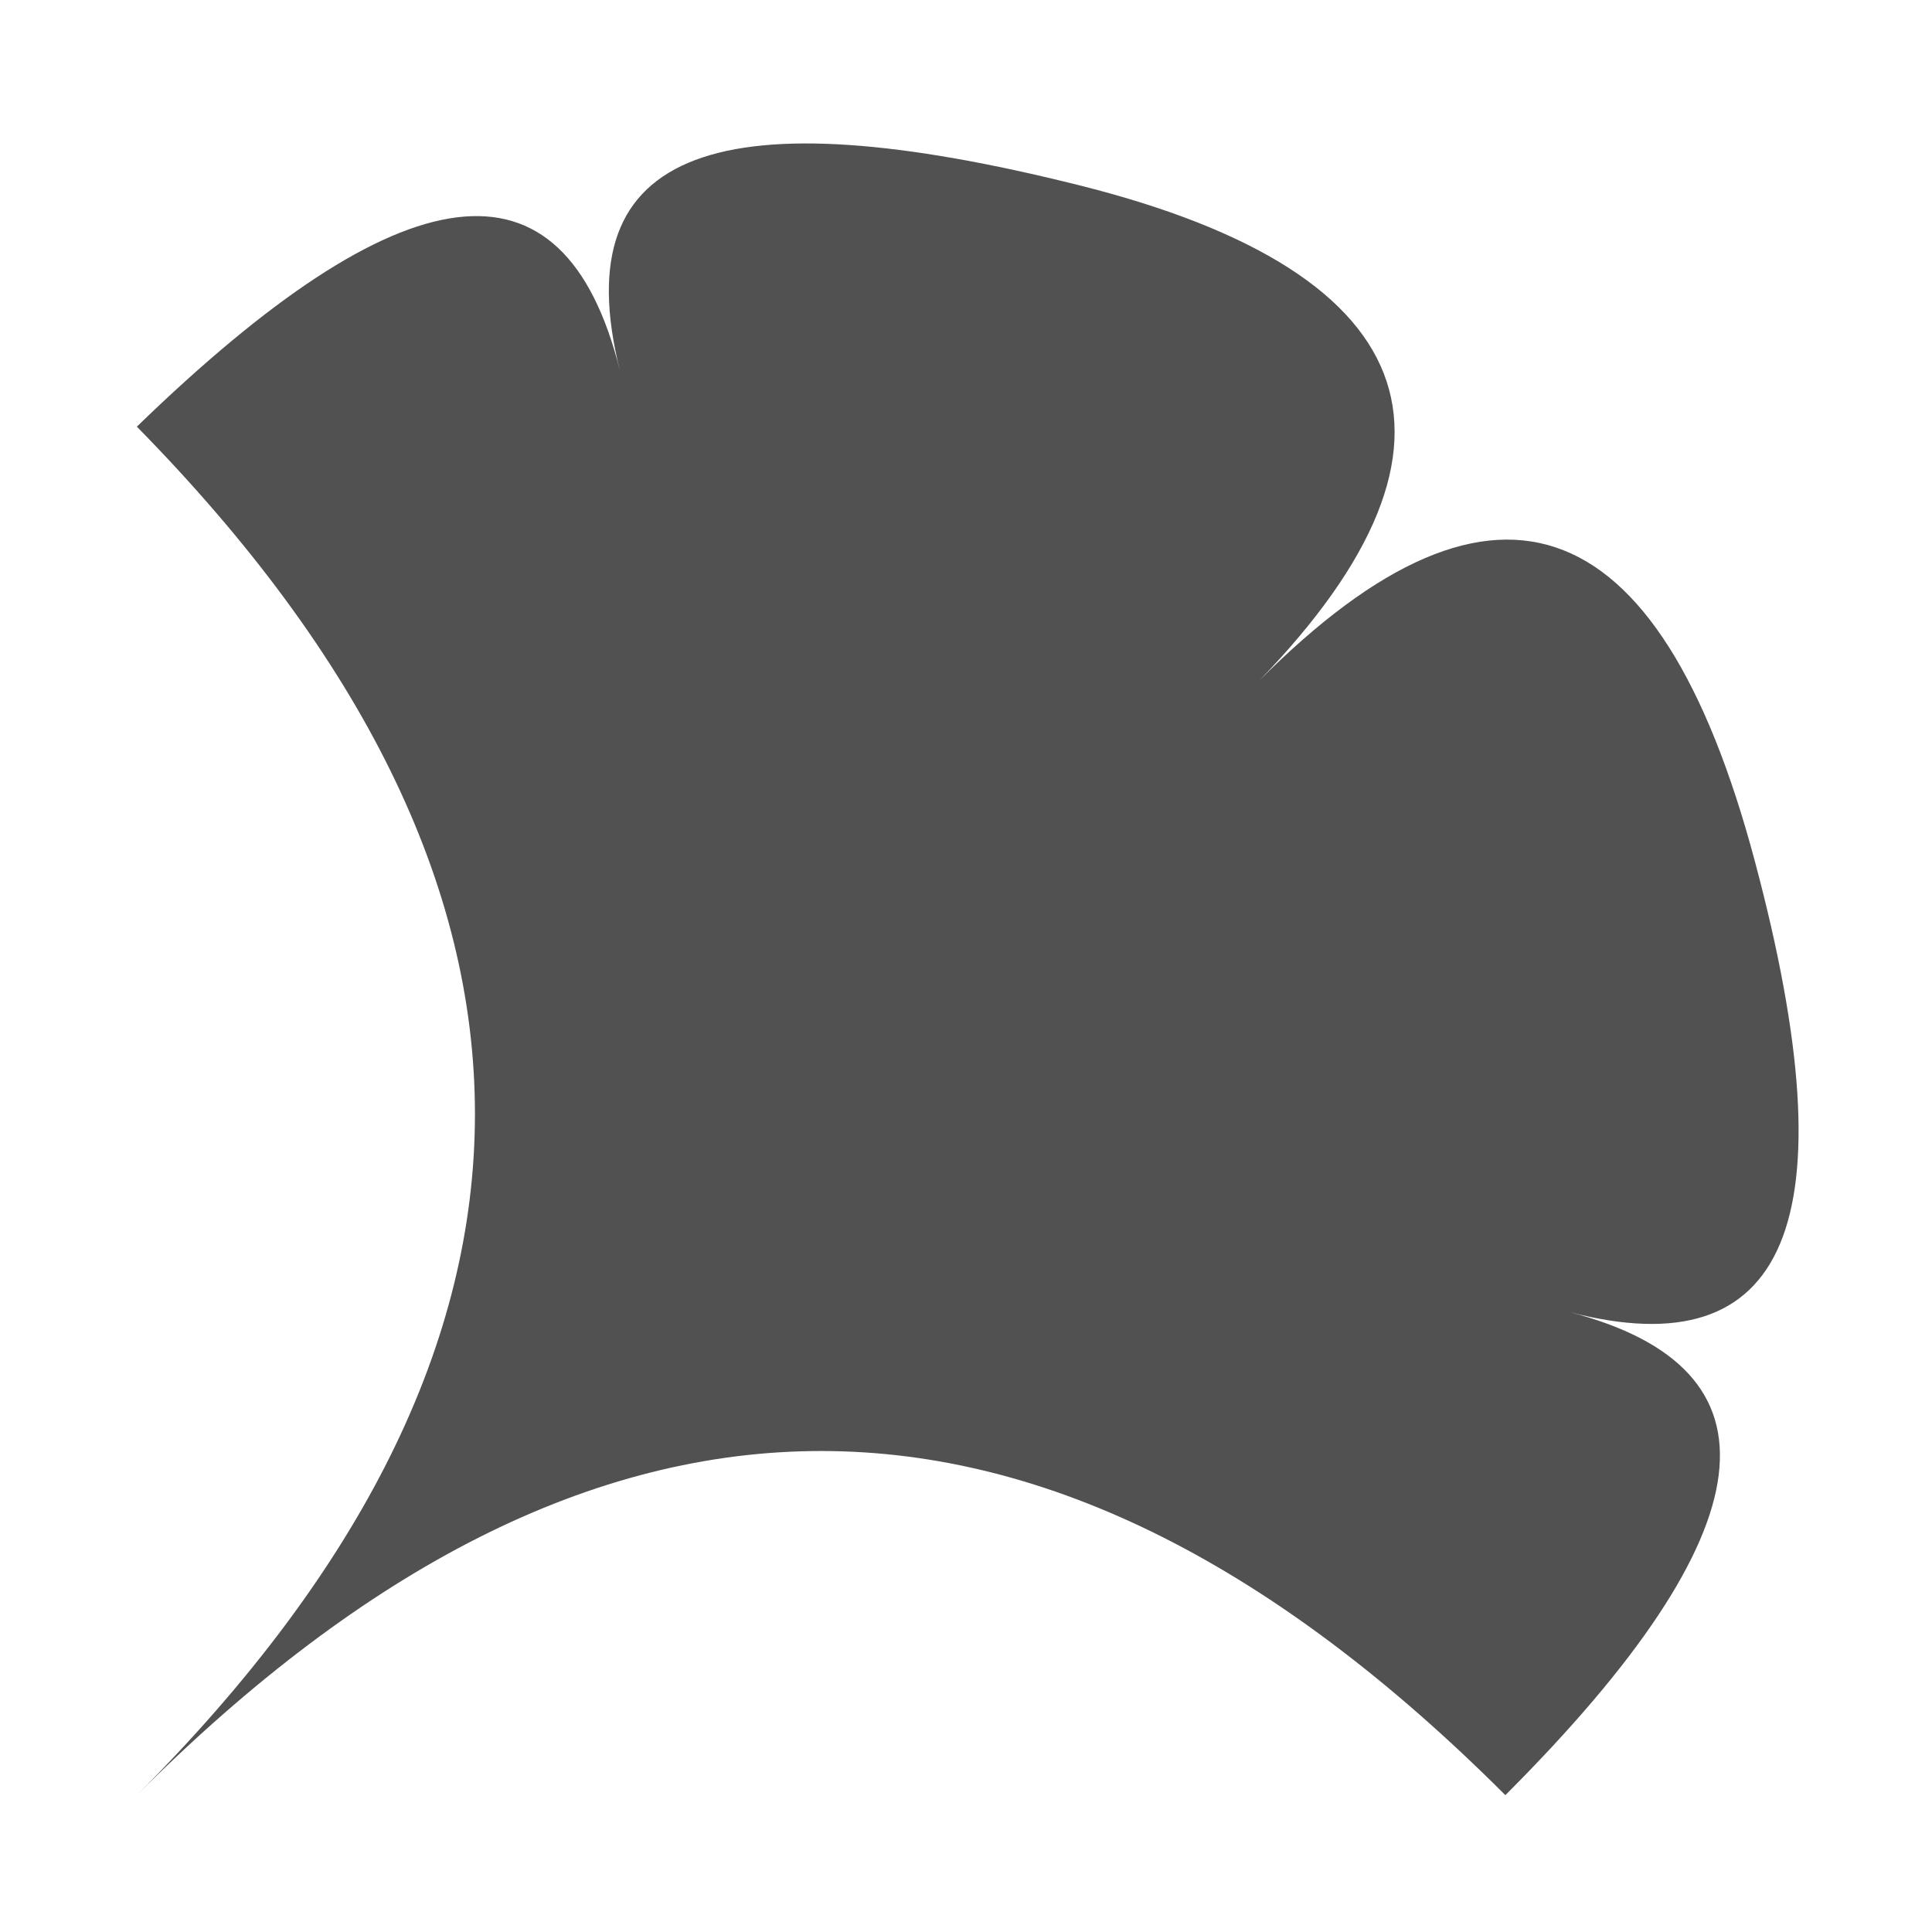
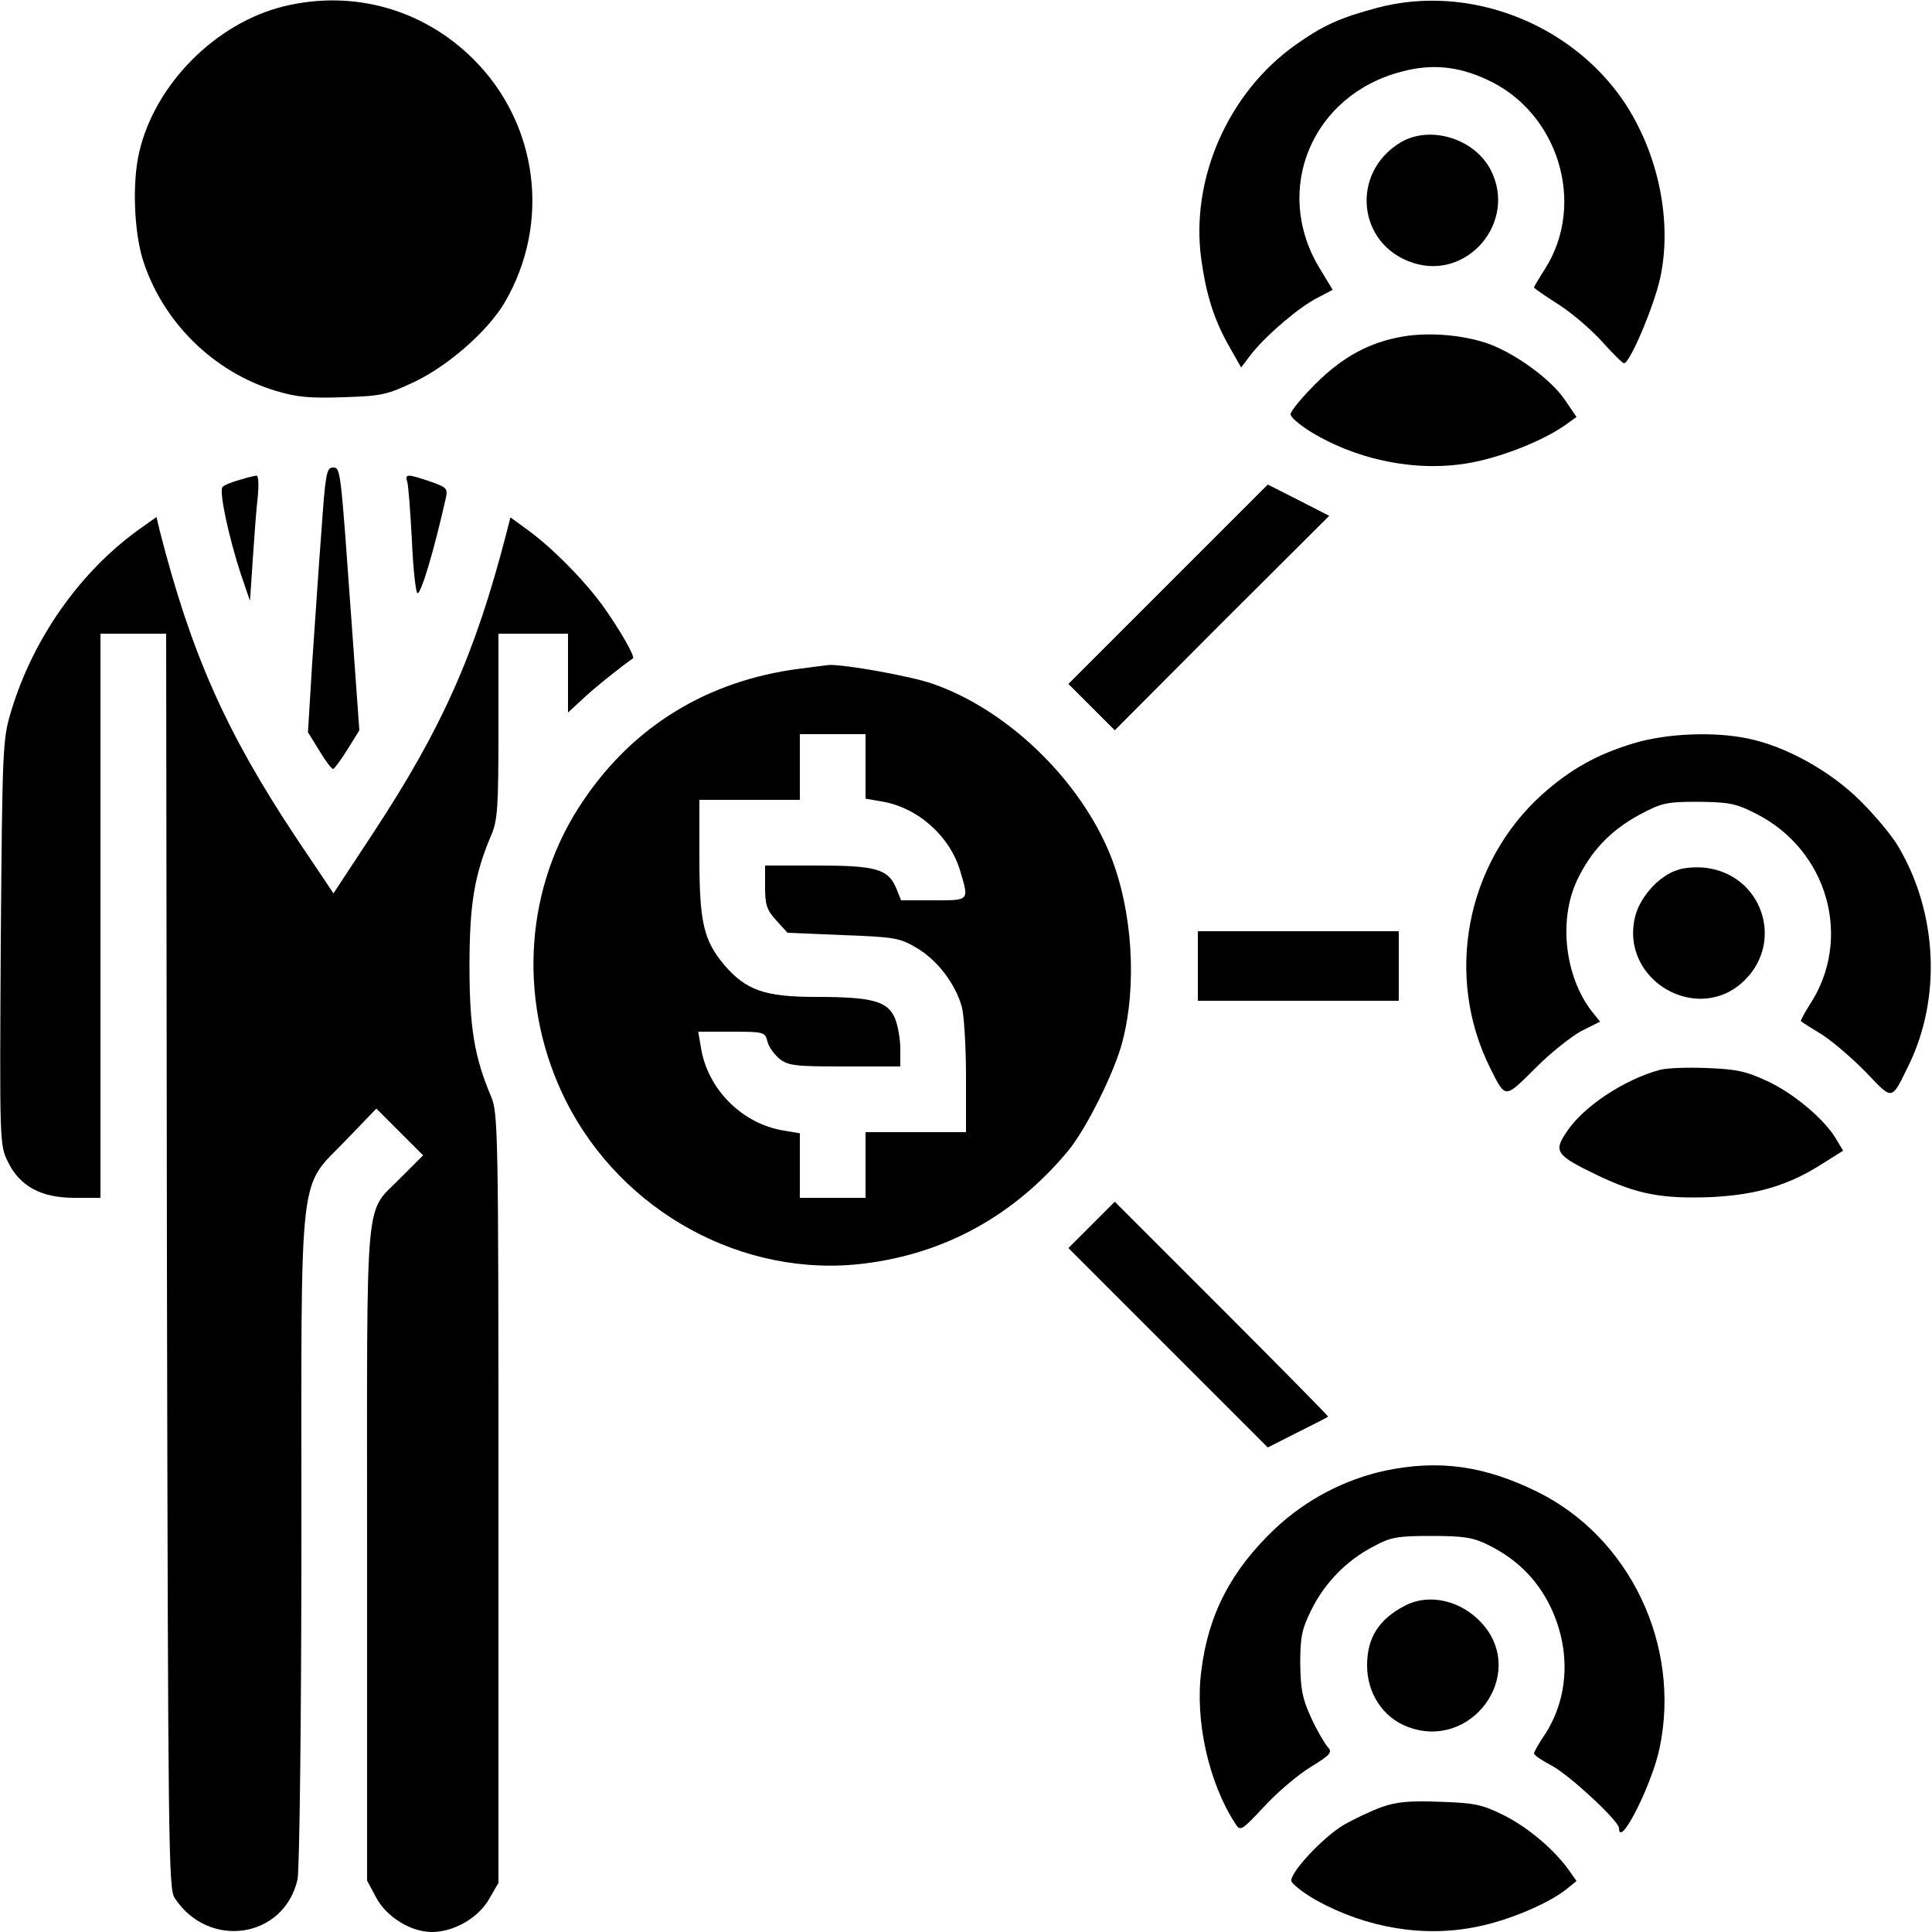
- <svg xmlns="http://www.w3.org/2000/svg" version="1.1" x="0px" y="0px" width="24px" height="24px" viewBox="0 0 24 24">
-   <style type="text/css">
- 	.st0{fill:#515151;}
- </style>
-   <path class="st0" d="M1.7,22.3c5.7-5.7,11.3-5.7,17,0c3.3-3.3,3.5-5.3,0.8-6c2.7,0.7,3.5-1.1,2.3-5.6s-3.3-5.2-6.3-2.1  c3-3,2.3-5.2-2.1-6.3S7,1.8,7.7,4.6C7,1.8,5,2.1,1.7,5.3C7.3,11,7.3,16.7,1.7,22.3" />
+ <svg xmlns="http://www.w3.org/2000/svg" version="1.0" width="500pt" height="500pt" viewBox="0 0 500 500" preserveAspectRatio="xMidYMid meet">
+   <g transform="translate(0,500) scale(0.1,-0.1)" fill="#000000" stroke="none">
+     <path d="M736 4984 c-178 -43 -336 -203 -376 -379 -18 -78 -13 -202 9 -275 50 -161 182 -292 343 -341 56 -17 89 -20 176 -17 99 3 113 6 185 40 88 42 190 132 233 205 120 205 87 462 -80 629 -130 130 -311 181 -490 138z" />
+     <path d="M3565 4980 c-97 -26 -140 -45 -212 -96 -175 -124 -273 -348 -244 -556 13 -92 33 -156 73 -226 l30 -53 29 38 c40 49 122 119 170 143 l38 20 -34 56 c-123 203 -19 450 214 509 75 20 143 14 217 -20 186 -83 260 -321 153 -490 -16 -25 -29 -47 -29 -49 0 -2 29 -22 65 -45 36 -23 86 -67 112 -96 27 -30 52 -55 56 -55 15 0 76 144 93 218 33 148 -4 326 -94 460 -139 204 -403 304 -637 242z" />
+     <path d="M3624 4631 c-130 -79 -111 -264 32 -311 142 -47 271 106 202 240 -42 82 -158 117 -234 71z" />
+     <path d="M3630 4129 c-86 -15 -155 -52 -226 -123 -35 -35 -64 -70 -64 -78 0 -8 24 -28 53 -46 124 -75 279 -105 416 -79 83 16 185 57 242 97 l29 21 -30 44 c-36 53 -124 117 -194 144 -65 24 -156 32 -226 20z" />
+     <path d="M832 3628 c-7 -90 -17 -244 -24 -343 l-11 -180 29 -47 c16 -27 32 -48 36 -48 3 0 20 23 37 50 l31 50 -20 278 c-29 403 -28 402 -49 402 -16 0 -19 -19 -29 -162z" />
+     <path d="M620 3758 c-19 -5 -39 -13 -44 -18 -10 -10 16 -131 48 -228 l23 -67 7 105 c4 58 9 131 13 163 3 31 2 57 -3 56 -5 0 -25 -5 -44 -11z" />
+     <path d="M1054 3753 c3 -10 8 -78 12 -151 3 -73 10 -134 14 -137 9 -5 43 109 74 247 5 24 2 27 -41 42 -59 20 -66 20 -59 -1z" />
+     <path d="M3023 3488 l-258 -258 60 -60 60 -60 277 278 278 277 -80 41 -79 40 -258 -258z" />
+     <path d="M360 3630 c-152 -109 -274 -281 -331 -470 -22 -73 -23 -89 -27 -598 -3 -519 -3 -524 18 -568 31 -64 86 -94 173 -94 l67 0 0 730 0 730 85 0 85 0 2 -1623 c3 -1519 4 -1625 20 -1649 88 -134 283 -105 318 48 5 22 10 412 10 881 0 988 -10 901 118 1035 l76 79 60 -60 61 -61 -57 -57 c-96 -99 -88 -9 -88 -971 l0 -849 23 -43 c27 -51 90 -90 145 -90 56 0 119 36 147 84 l25 43 0 996 c0 947 -1 997 -19 1039 -43 102 -56 177 -56 338 0 161 13 236 56 338 17 39 19 72 19 283 l0 239 90 0 90 0 0 -102 0 -102 38 35 c28 27 102 86 130 105 7 4 -38 81 -80 139 -51 69 -131 149 -193 194 l-44 32 -11 -43 c-80 -309 -165 -501 -343 -772 l-104 -158 -96 143 c-182 274 -272 476 -354 797 l-8 34 -45 -32z" />
+     <path d="M2045 3266 c-234 -37 -421 -158 -548 -357 -143 -224 -155 -514 -32 -759 145 -287 459 -459 772 -420 210 26 388 125 526 290 47 56 122 206 142 285 38 146 26 338 -31 481 -79 196 -267 378 -462 445 -55 19 -226 50 -267 48 -11 -1 -56 -7 -100 -13z m195 -250 l0 -83 41 -7 c93 -15 177 -89 204 -180 23 -78 25 -76 -69 -76 l-84 0 -12 30 c-21 51 -52 60 -205 60 l-135 0 0 -55 c0 -46 4 -60 29 -87 l29 -32 143 -6 c134 -5 147 -7 191 -33 53 -31 100 -92 117 -152 6 -22 11 -104 11 -182 l0 -143 -130 0 -130 0 0 -85 0 -85 -85 0 -85 0 0 84 0 83 -41 7 c-108 17 -198 107 -215 215 l-7 41 87 0 c83 0 86 -1 92 -25 3 -14 18 -34 31 -45 23 -18 41 -20 169 -20 l144 0 0 45 c0 25 -6 61 -14 80 -19 44 -58 55 -204 55 -132 0 -181 17 -237 82 -54 64 -65 111 -65 280 l0 148 130 0 130 0 0 85 0 85 85 0 85 0 0 -84z" />
+     <path d="M4230 3077 c-97 -29 -166 -68 -239 -133 -198 -179 -253 -471 -134 -709 40 -79 36 -79 116 0 39 40 94 83 120 97 l48 24 -21 26 c-70 90 -87 236 -39 339 36 76 86 129 161 170 58 31 70 34 153 34 79 -1 97 -4 148 -30 188 -94 253 -325 140 -496 -14 -22 -24 -41 -22 -42 2 -2 27 -18 55 -35 28 -18 79 -62 114 -98 70 -73 64 -74 111 22 83 172 73 391 -27 561 -15 27 -59 80 -98 119 -78 78 -194 143 -294 163 -86 18 -208 13 -292 -12z" />
+     <path d="M4343 2749 c-48 -14 -98 -69 -111 -120 -42 -166 164 -285 284 -165 102 102 43 272 -101 290 -22 3 -55 1 -72 -5z" />
+     <path d="M3100 2500 l0 -90 260 0 260 0 0 90 0 90 -260 0 -260 0 0 -90z" />
+     <path d="M4295 2231 c-92 -25 -198 -95 -241 -161 -34 -50 -27 -60 79 -111 104 -50 168 -62 297 -57 118 6 201 31 289 88 l51 32 -18 30 c-29 50 -109 118 -178 150 -56 26 -80 31 -158 34 -50 2 -104 0 -121 -5z" />
+     <path d="M2825 1830 l-60 -60 258 -258 258 -258 77 39 c42 21 78 39 79 41 1 1 -123 127 -275 279 l-277 277 -60 -60z" />
+     <path d="M3585 1194 c-106 -23 -205 -75 -285 -150 -113 -107 -173 -221 -191 -368 -17 -128 19 -289 87 -394 14 -22 15 -22 76 43 33 36 87 82 120 102 52 32 57 38 44 52 -8 9 -28 43 -43 76 -23 50 -27 74 -28 140 0 68 4 89 29 139 34 69 91 128 161 164 44 24 61 27 150 27 84 0 107 -4 146 -23 73 -36 125 -87 160 -157 56 -114 50 -242 -17 -340 -13 -20 -24 -39 -24 -43 0 -4 20 -18 45 -31 46 -24 175 -144 175 -162 0 -56 85 111 105 207 56 266 -77 545 -316 663 -138 68 -255 84 -394 55z" />
+     <path d="M3635 844 c-67 -35 -97 -83 -97 -154 0 -72 41 -135 105 -159 165 -63 309 135 194 266 -54 61 -138 81 -202 47z" />
+     <path d="M3575 323 c-28 -10 -71 -31 -96 -45 -55 -32 -141 -125 -137 -146 2 -8 30 -30 63 -49 131 -73 281 -98 419 -69 80 16 182 59 229 96 l27 22 -19 27 c-39 55 -107 112 -169 143 -56 28 -75 32 -165 35 -80 3 -113 0 -152 -14z" />
+   </g>
</svg>
